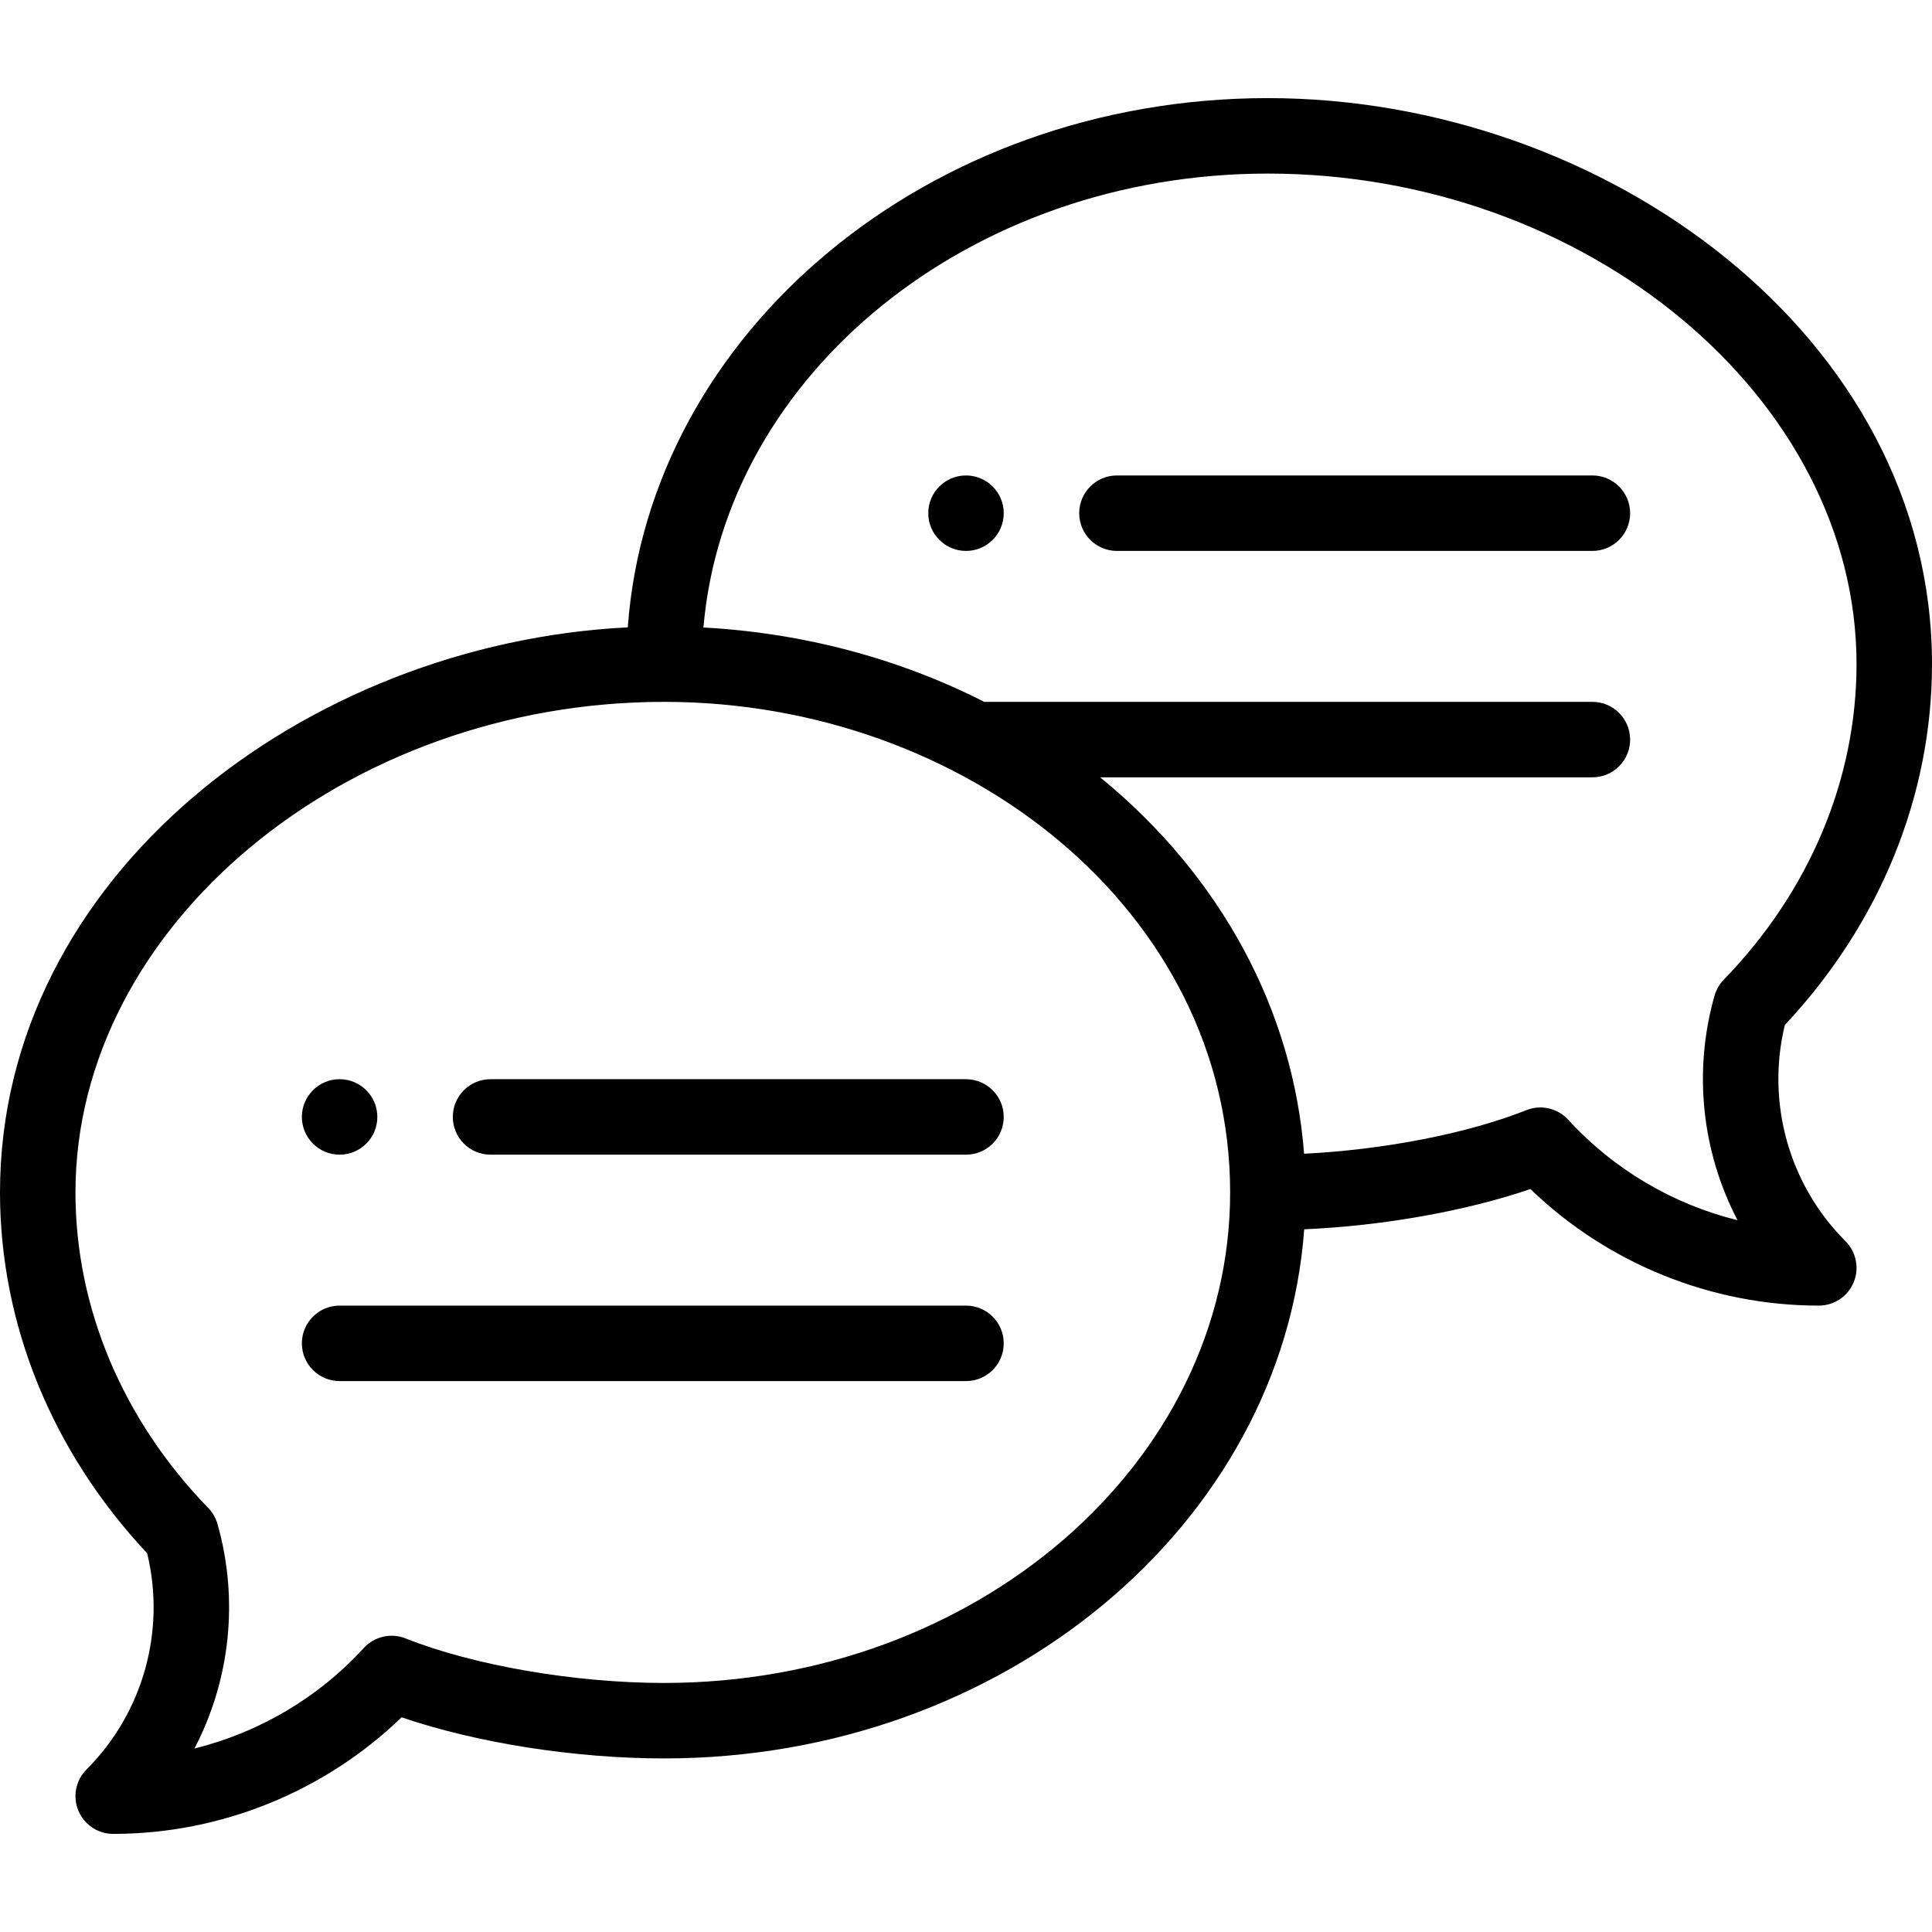
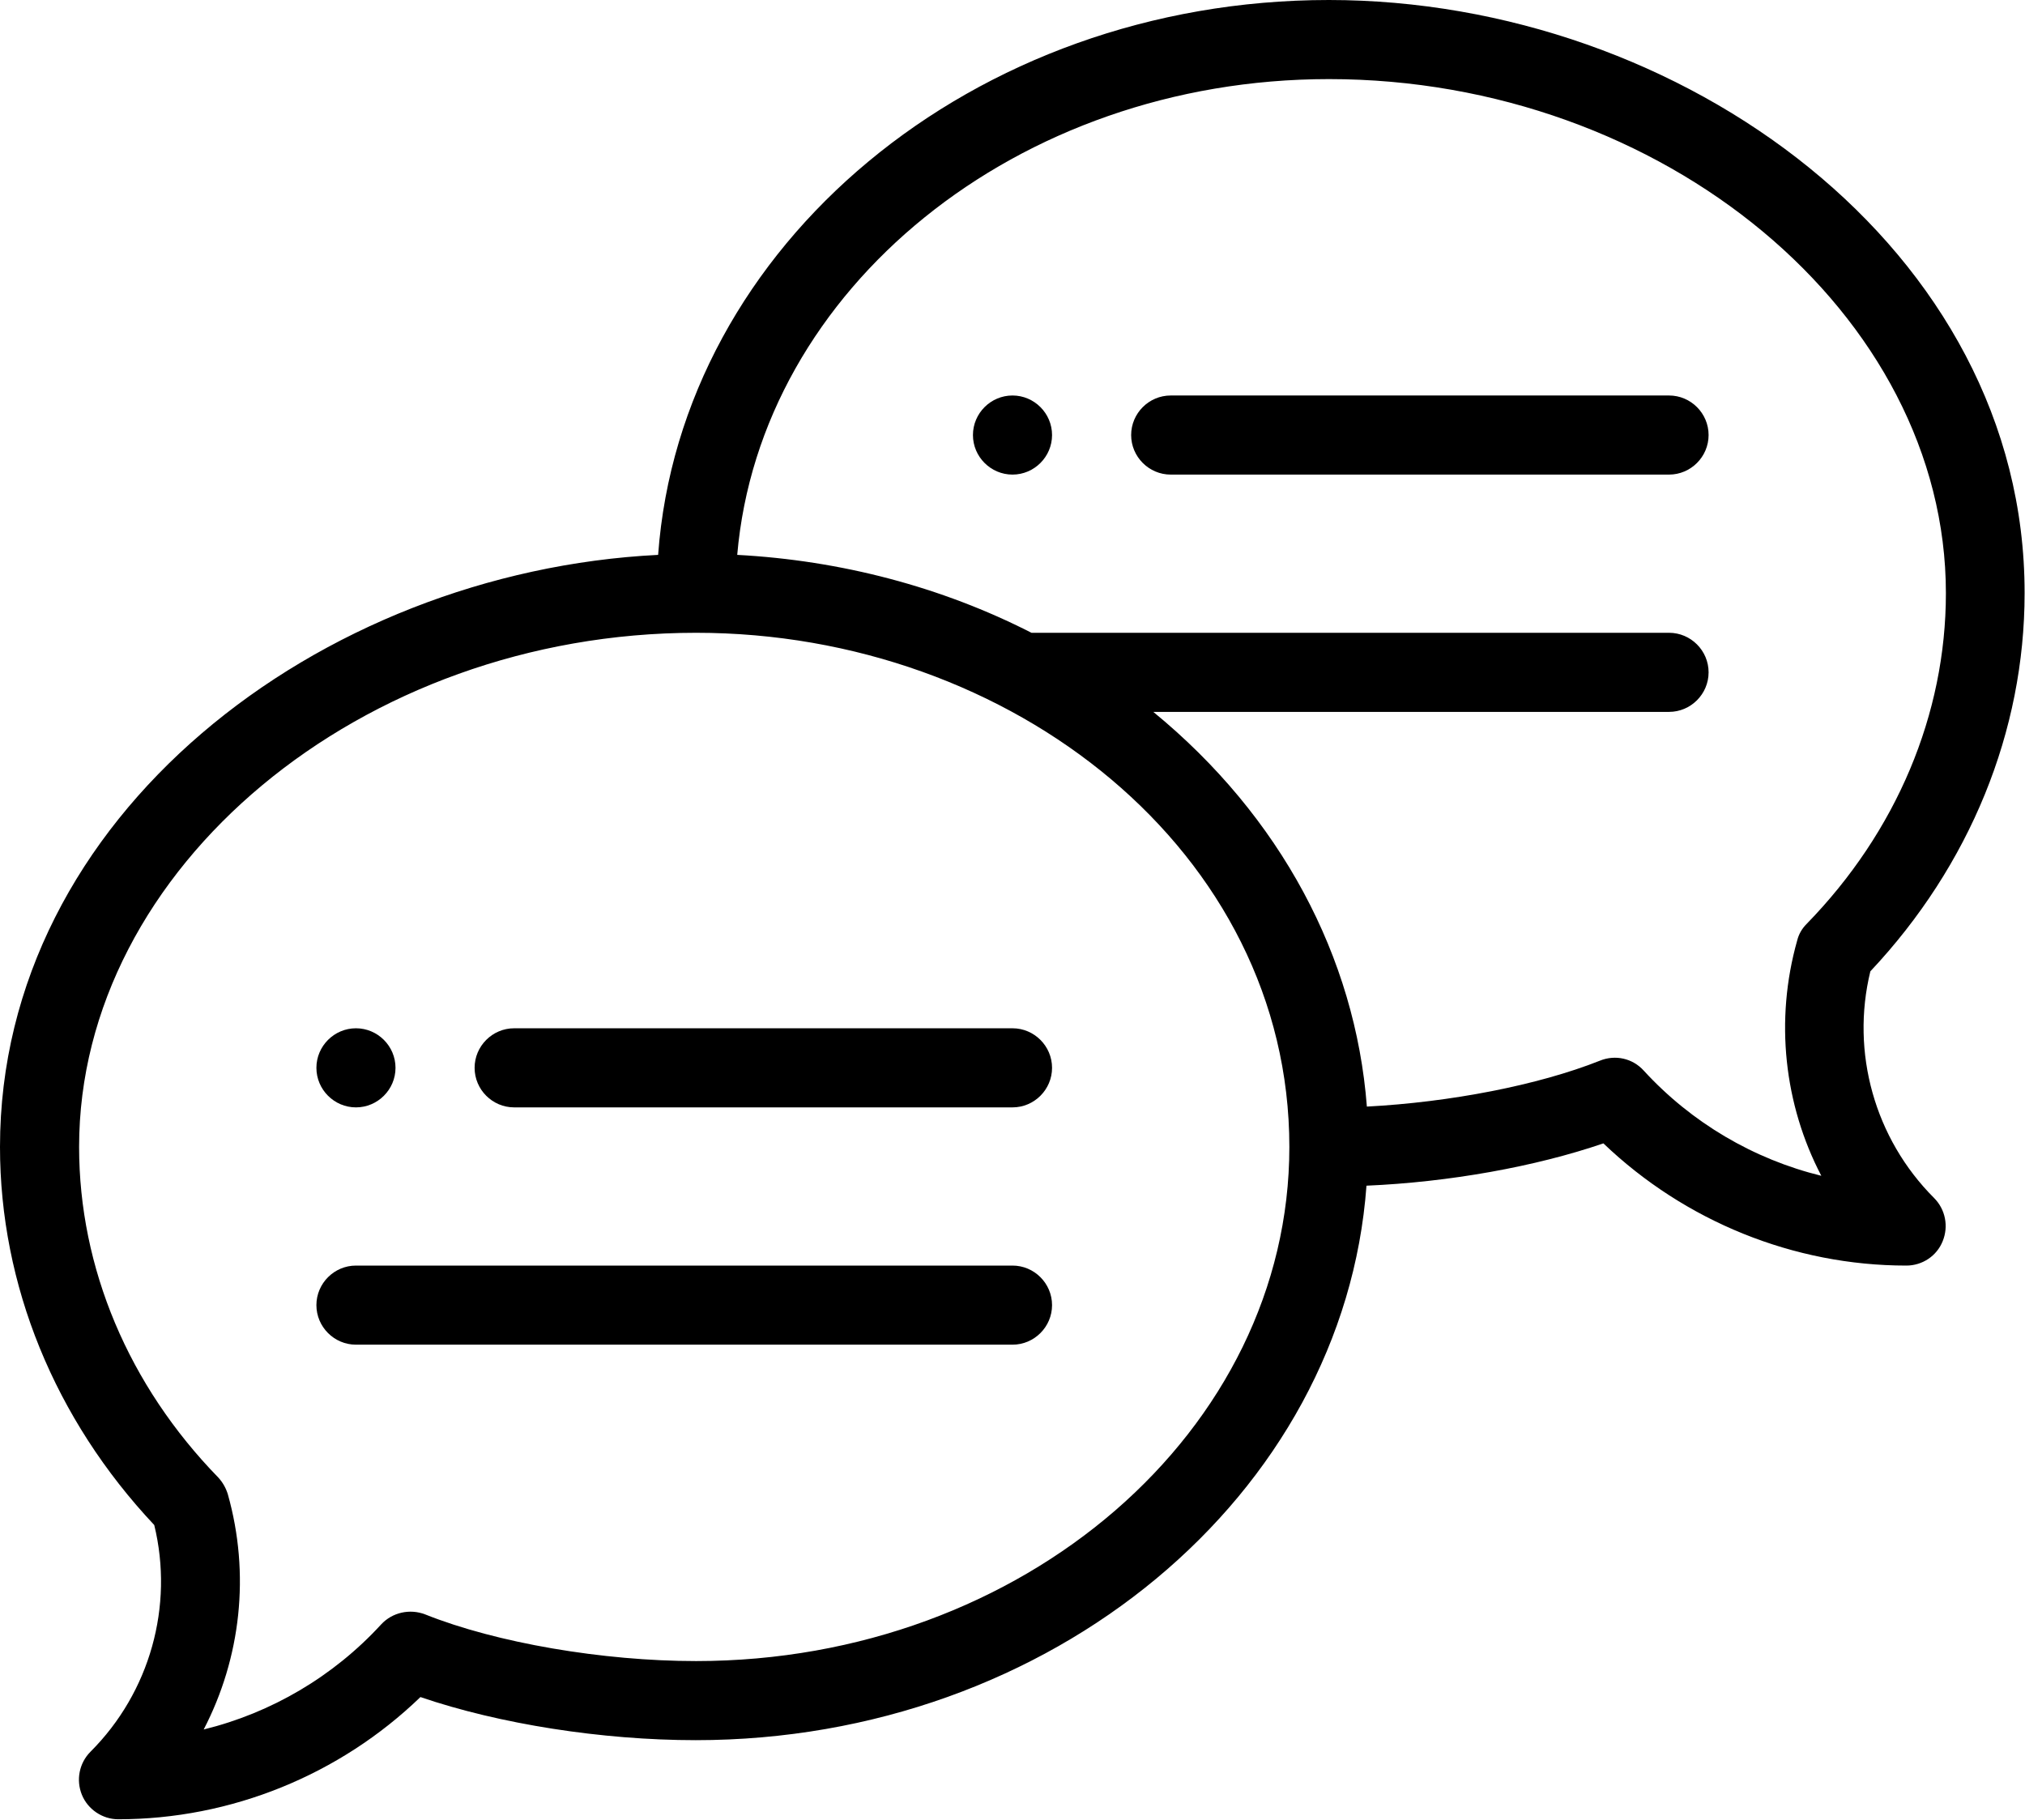
- <svg xmlns="http://www.w3.org/2000/svg" viewBox="0 -26 512 512">
-   <path d="m256 100c-5.52 0-10 4.48-10 10s4.48 10 10 10 10-4.48 10-10-4.48-10-10-10zm0 0" />
-   <path d="m90 280c5.52 0 10-4.48 10-10s-4.48-10-10-10-10 4.48-10 10 4.48 10 10 10zm0 0" />
-   <path d="m336 0c-90.027 0-163.918 62.07-169.633 140.254-85.738 4.301-166.367 66.125-166.367 149.746 0 34.945 13.828 68.805 39 95.633 4.98 20.531-1.066 42.293-16.07 57.297-2.859 2.859-3.715 7.16-2.168 10.898 1.547 3.734 5.191 6.172 9.238 6.172 28.52 0 56.004-11.184 76.426-30.891 19.895 6.781 45.852 10.891 69.574 10.891 90.016 0 163.898-62.055 169.629-140.223 20.938-.93 42.715-4.797 59.945-10.668 20.422 19.707 47.906 30.891 76.426 30.891 4.047 0 7.691-2.438 9.238-6.172 1.547-3.738.691-8.039-2.168-10.898-15.004-15.004-21.051-36.766-16.07-57.297 25.172-26.828 39-60.688 39-95.633 0-86.887-86.84-150-176-150zm-160 420c-23.602 0-50.496-4.633-68.512-11.801-3.859-1.539-8.27-.527-11.078 2.539-12.074 13.199-27.773 22.402-44.879 26.633 9.426-18.059 11.832-39.348 6.098-59.52-.453-1.59-1.293-3.043-2.445-4.227-22.688-23.367-35.184-53.066-35.184-83.625 0-70.469 71.438-130 156-130 79.852 0 150 55.527 150 130 0 71.684-67.289 130-150 130zm280.816-186.375c-1.152 1.188-1.992 2.641-2.445 4.227-5.734 20.172-3.328 41.461 6.098 59.52-17.105-4.227-32.805-13.434-44.879-26.633-2.809-3.062-7.219-4.078-11.078-2.539-15.613 6.211-37.887 10.512-58.914 11.551-2.922-37.816-21.785-73.359-54.035-99.75h130.438c5.523 0 10-4.477 10-10s-4.477-10-10-10h-161.16c-22.699-11.555-48.188-18.293-74.422-19.707 5.746-67.164 70.641-120.293 149.582-120.293 84.562 0 156 59.531 156 130 0 30.559-12.496 60.258-35.184 83.625zm0 0" />
-   <path d="m256 260h-126c-5.523 0-10 4.477-10 10s4.477 10 10 10h126c5.523 0 10-4.477 10-10s-4.477-10-10-10zm0 0" />
-   <path d="m256 320h-166c-5.523 0-10 4.477-10 10s4.477 10 10 10h166c5.523 0 10-4.477 10-10s-4.477-10-10-10zm0 0" />
-   <path d="m422 100h-126c-5.523 0-10 4.477-10 10s4.477 10 10 10h126c5.523 0 10-4.477 10-10s-4.477-10-10-10zm0 0" />
+ <svg xmlns="http://www.w3.org/2000/svg" version="1.1" id="Layer_1" x="0px" y="0px" viewBox="0 0 512 460" style="enable-background:new 0 0 512 460;" xml:space="preserve">
+   <path d="M256,100c-5.5,0-10,4.5-10,10s4.5,10,10,10s10-4.5,10-10S261.5,100,256,100z" />
+   <path d="M90,280c5.5,0,10-4.5,10-10s-4.5-10-10-10s-10,4.5-10,10S84.5,280,90,280z" />
+   <path d="M336,0c-90,0-163.9,62.1-169.6,140.3C80.6,144.6,0,206.4,0,290c0,34.9,13.8,68.8,39,95.6c5,20.5-1.1,42.3-16.1,57.3  c-2.9,2.9-3.7,7.2-2.2,10.9c1.5,3.7,5.2,6.2,9.2,6.2c28.5,0,56-11.2,76.4-30.9c19.9,6.8,45.9,10.9,69.6,10.9  c90,0,163.9-62.1,169.6-140.2c20.9-0.9,42.7-4.8,59.9-10.7C426,308.8,453.5,320,482,320c4,0,7.7-2.4,9.2-6.2c1.5-3.7,0.7-8-2.2-10.9  c-15-15-21.1-36.8-16.1-57.3c25.2-26.8,39-60.7,39-95.6C512,63.1,425.2,0,336,0z M176,420c-23.6,0-50.5-4.6-68.5-11.8  c-3.9-1.5-8.3-0.5-11.1,2.5c-12.1,13.2-27.8,22.4-44.9,26.6c9.4-18.1,11.8-39.3,6.1-59.5c-0.5-1.6-1.3-3-2.4-4.2  C32.5,350.3,20,320.6,20,290c0-70.5,71.4-130,156-130c79.9,0,150,55.5,150,130C326,361.7,258.7,420,176,420z M456.8,233.6  c-1.2,1.2-2,2.6-2.4,4.2c-5.7,20.2-3.3,41.5,6.1,59.5c-17.1-4.2-32.8-13.4-44.9-26.6c-2.8-3.1-7.2-4.1-11.1-2.5  c-15.6,6.2-37.9,10.5-58.9,11.6c-2.9-37.8-21.8-73.4-54-99.8H422c5.5,0,10-4.5,10-10s-4.5-10-10-10H260.8  c-22.7-11.6-48.2-18.3-74.4-19.7C192.2,73.1,257.1,20,336,20c84.6,0,156,59.5,156,130C492,180.6,479.5,210.3,456.8,233.6z" />
+   <path d="M256,260H130c-5.5,0-10,4.5-10,10s4.5,10,10,10h126c5.5,0,10-4.5,10-10S261.5,260,256,260z" />
+   <path d="M256,320H90c-5.5,0-10,4.5-10,10s4.5,10,10,10h166c5.5,0,10-4.5,10-10S261.5,320,256,320z" />
+   <path d="M422,100H296c-5.5,0-10,4.5-10,10s4.5,10,10,10h126c5.5,0,10-4.5,10-10S427.5,100,422,100z" />
</svg>
